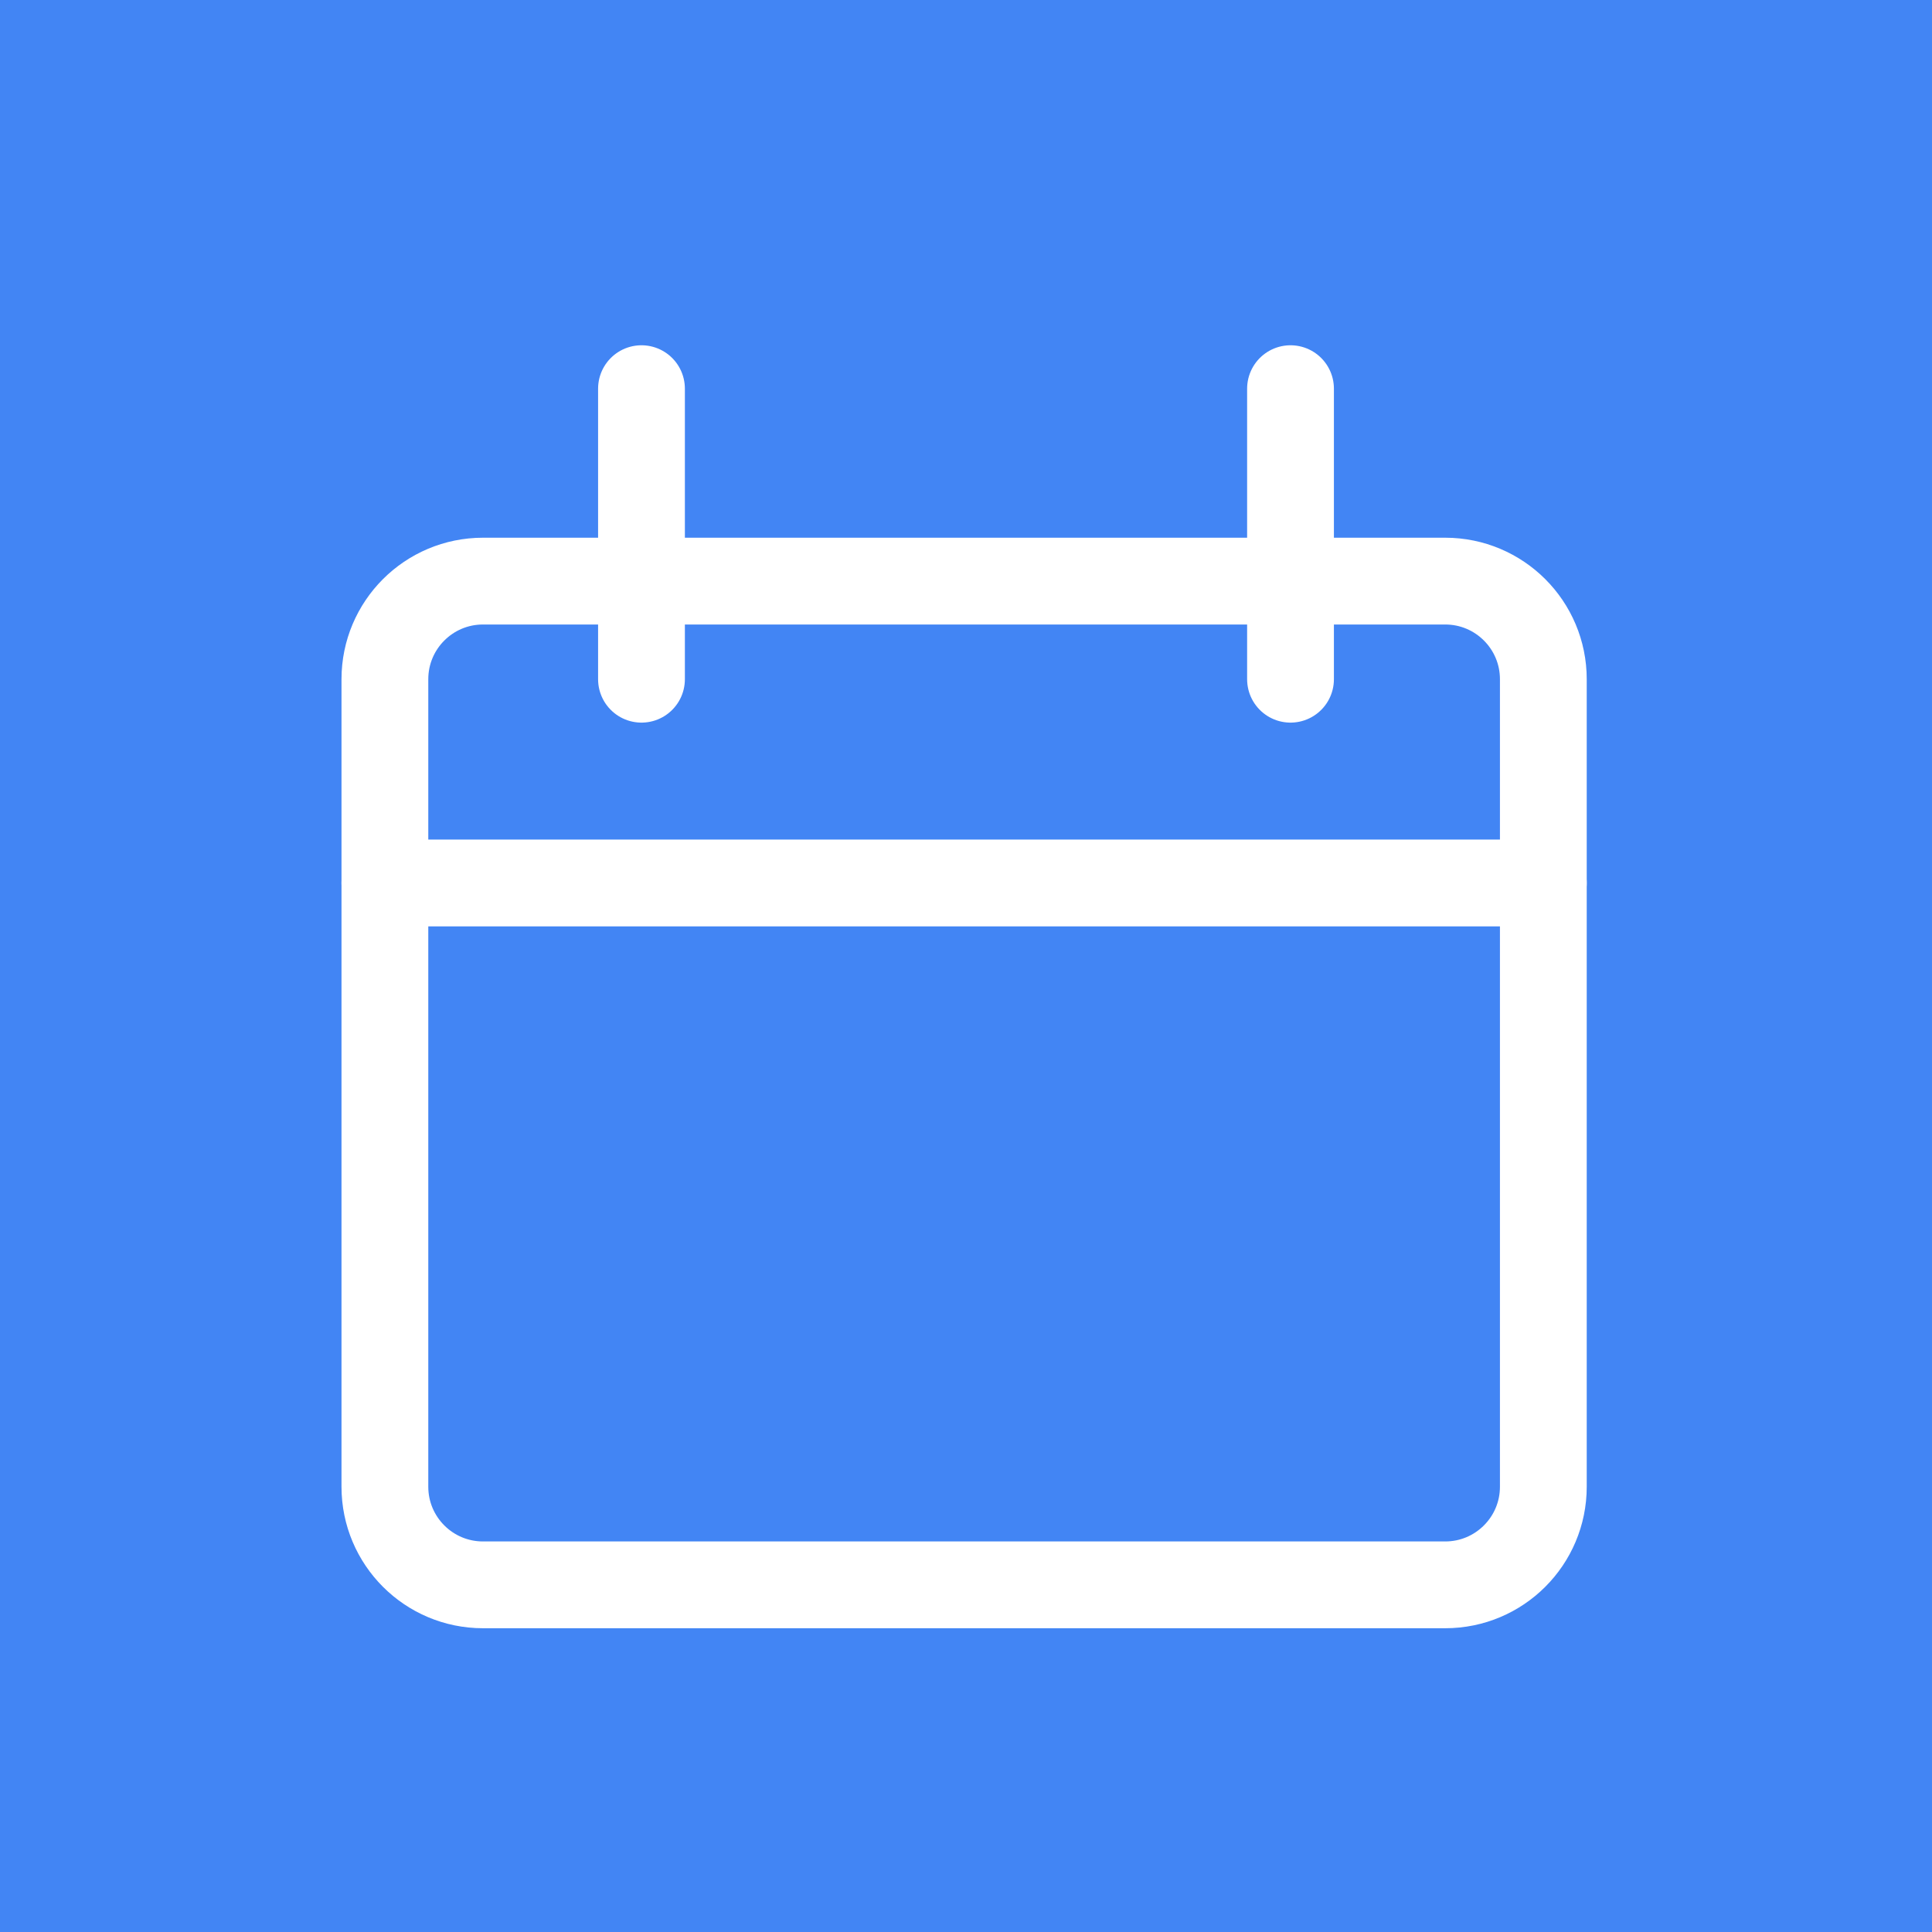
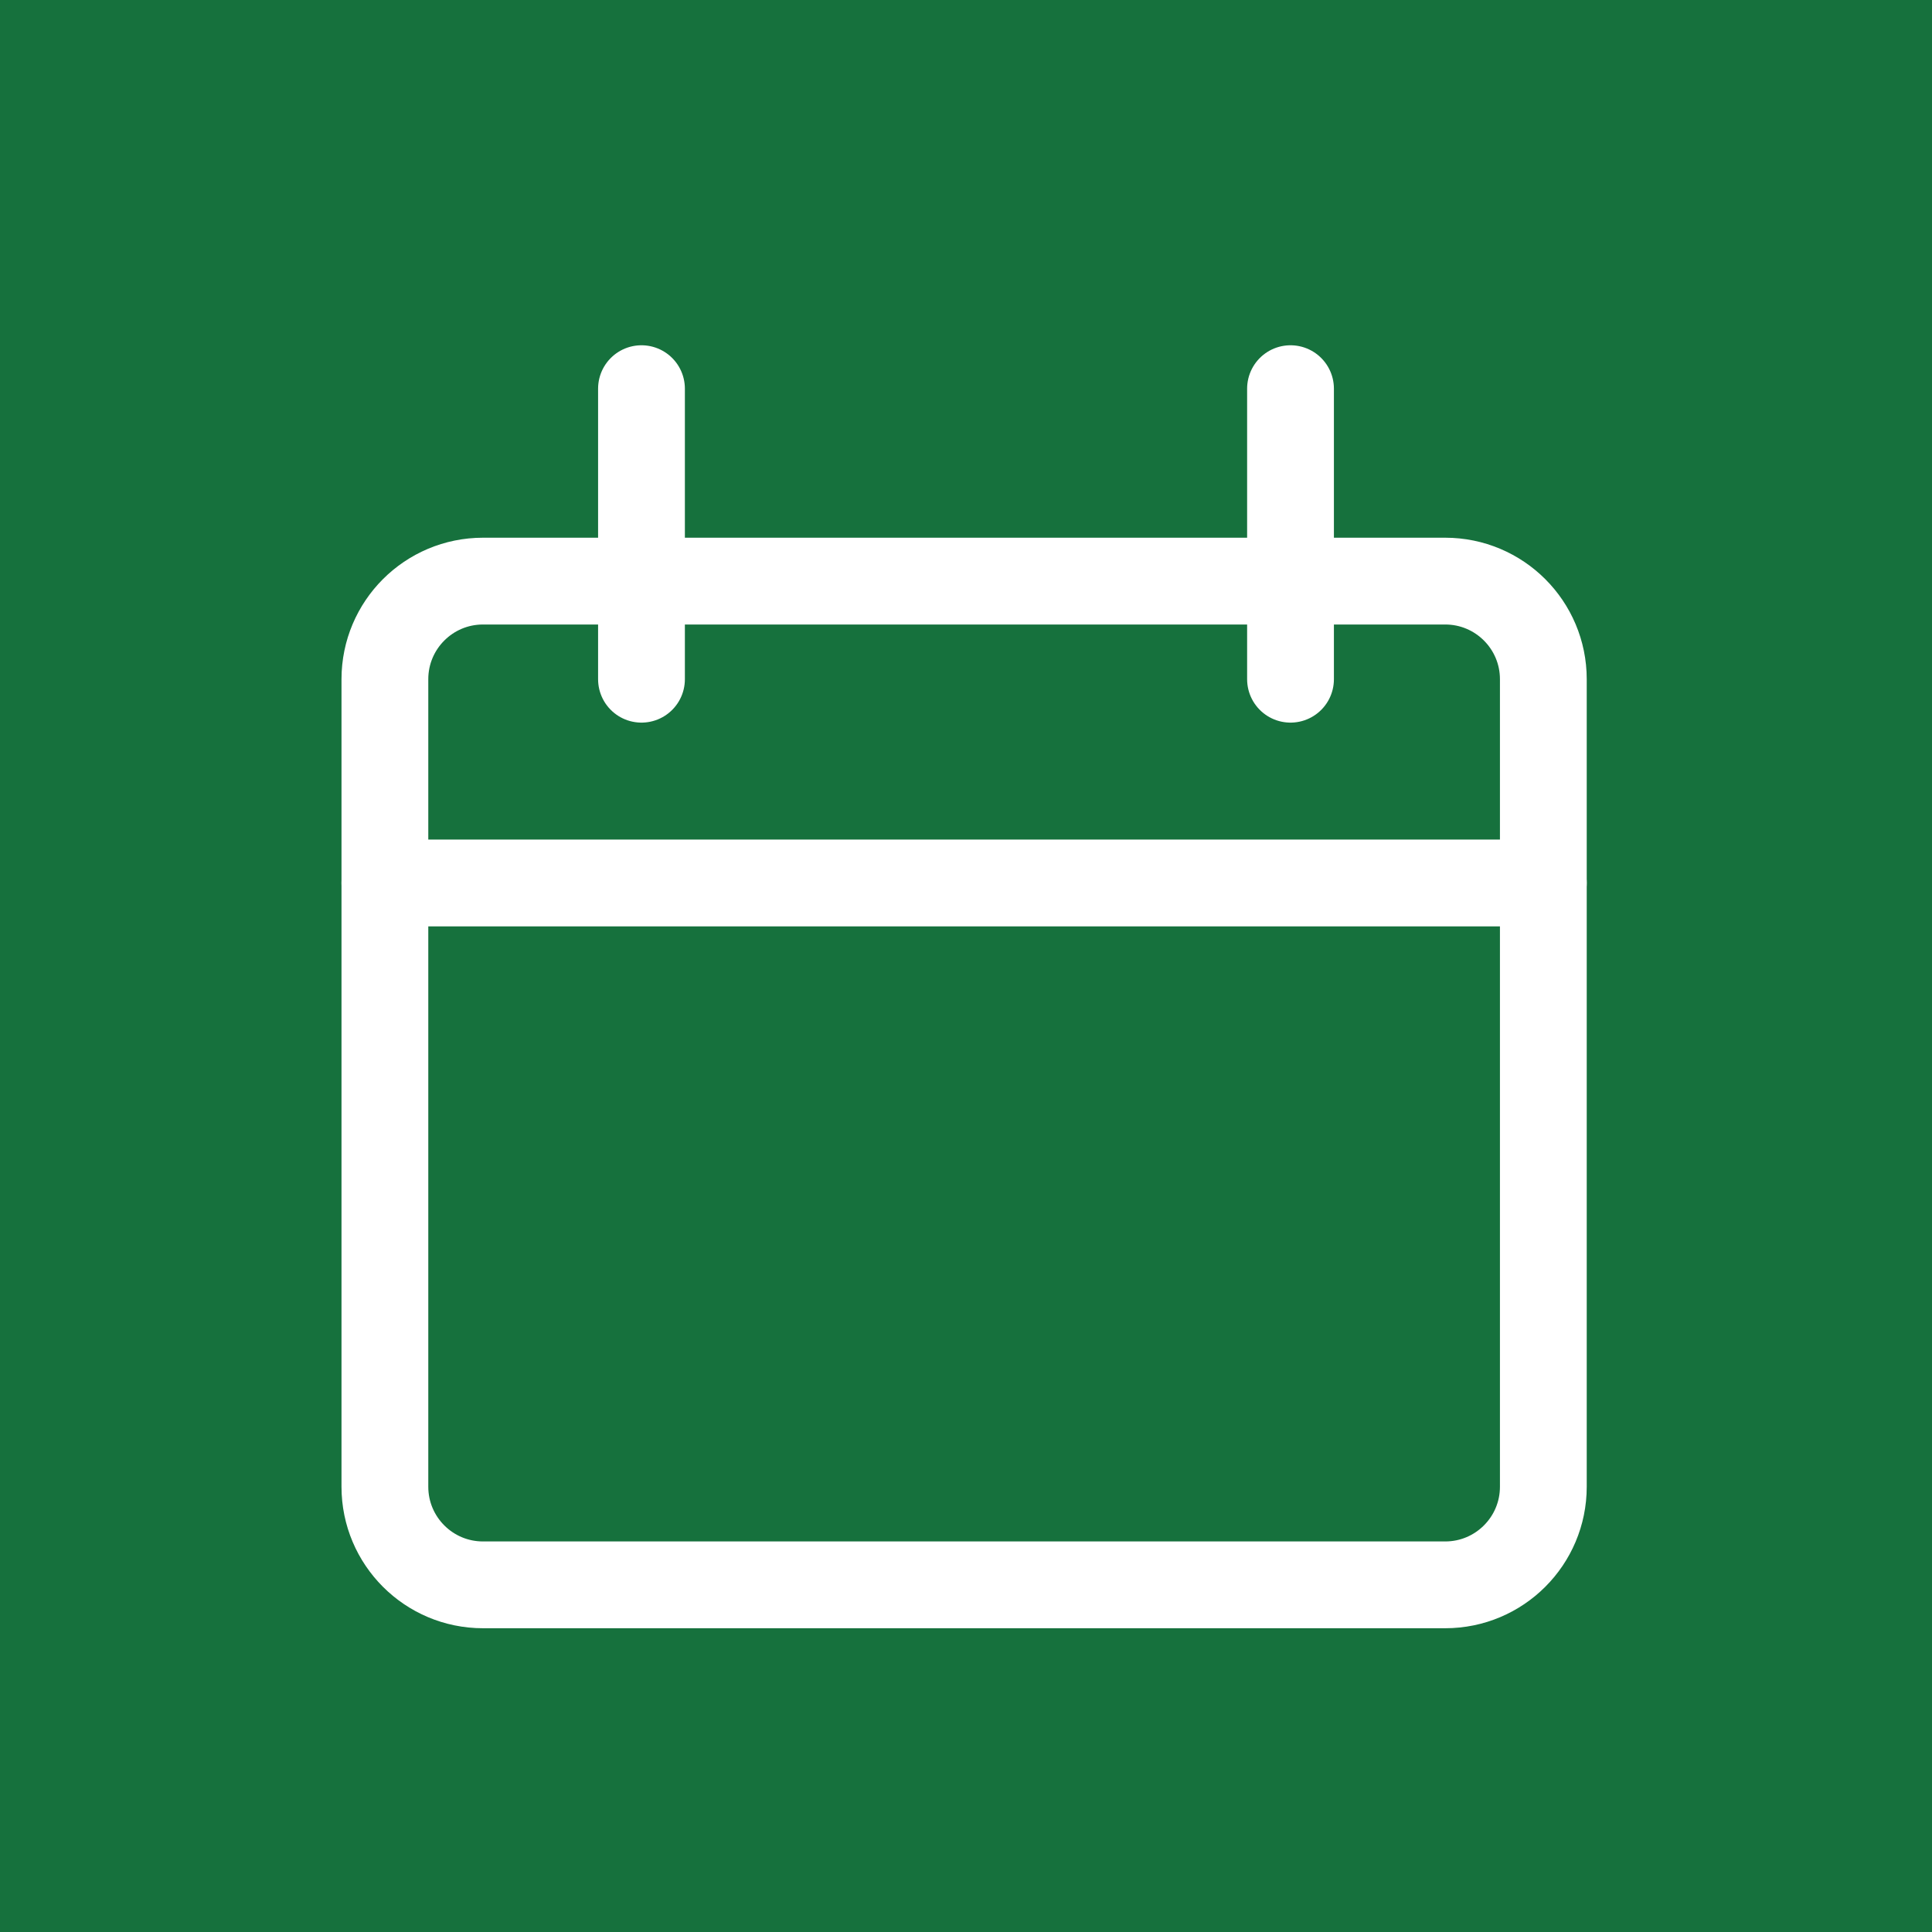
<svg xmlns="http://www.w3.org/2000/svg" viewBox="0 0 512 512">
-   <rect width="512" height="512" fill="#4285f4" />
+   <rect width="512" height="512" fill="#16713d" />
  <g fill="none" stroke="#ffffff" stroke-width="23" stroke-linecap="round" stroke-linejoin="round">
    <rect x="102" y="154" width="307" height="266" rx="26" />
    <line x1="102" y1="234" x2="409" y2="234" />
    <line x1="170" y1="103" x2="170" y2="180" />
    <line x1="342" y1="103" x2="342" y2="180" />
  </g>
</svg>
